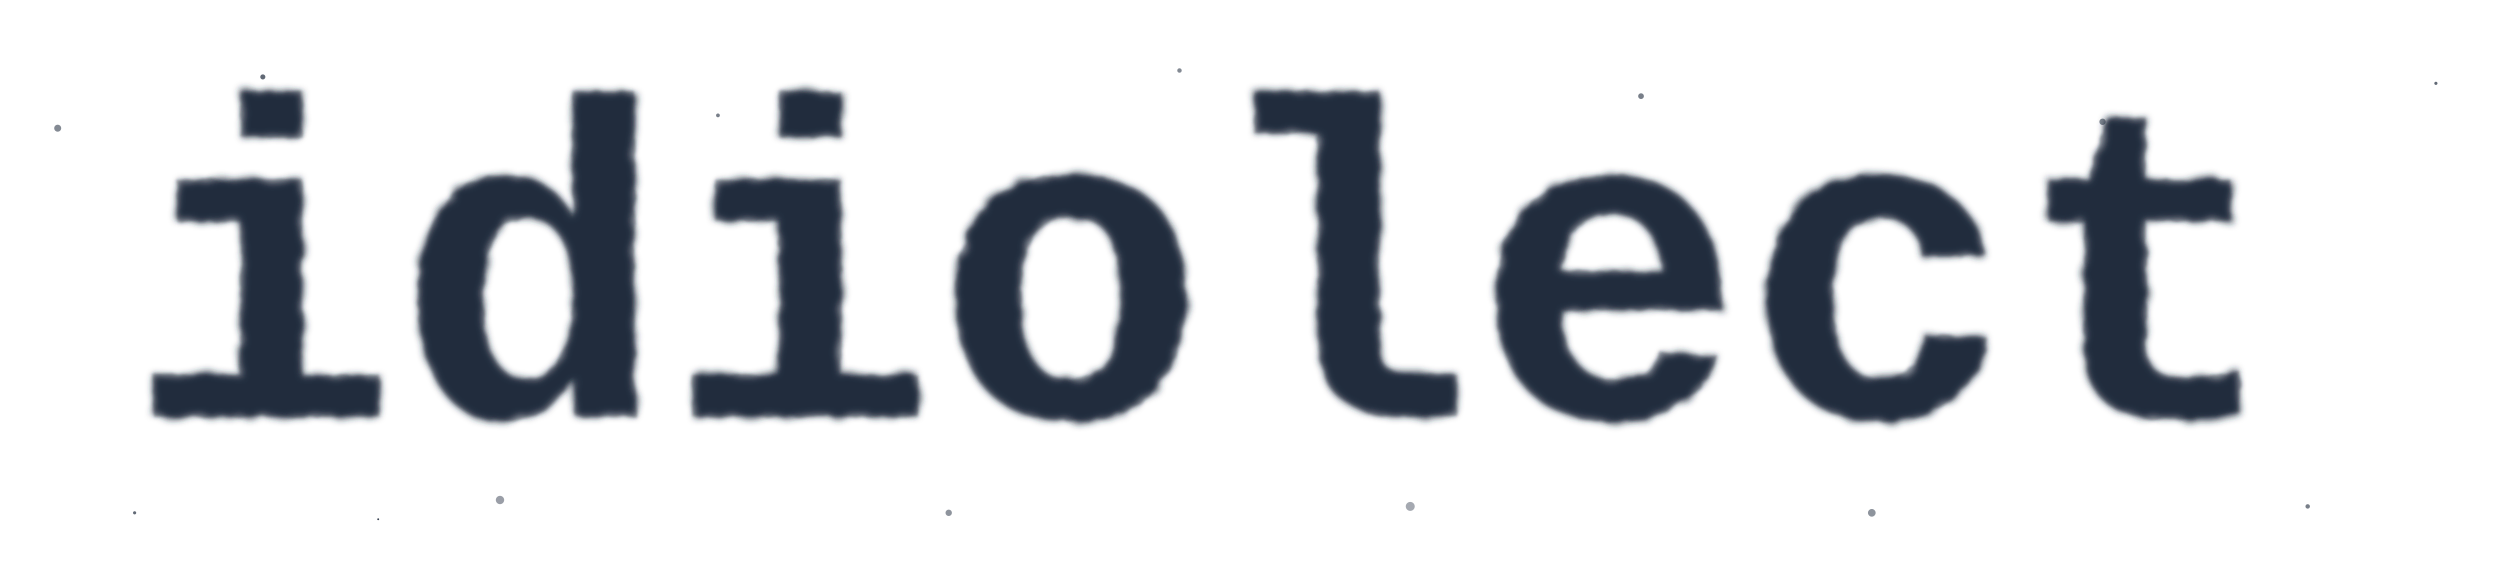
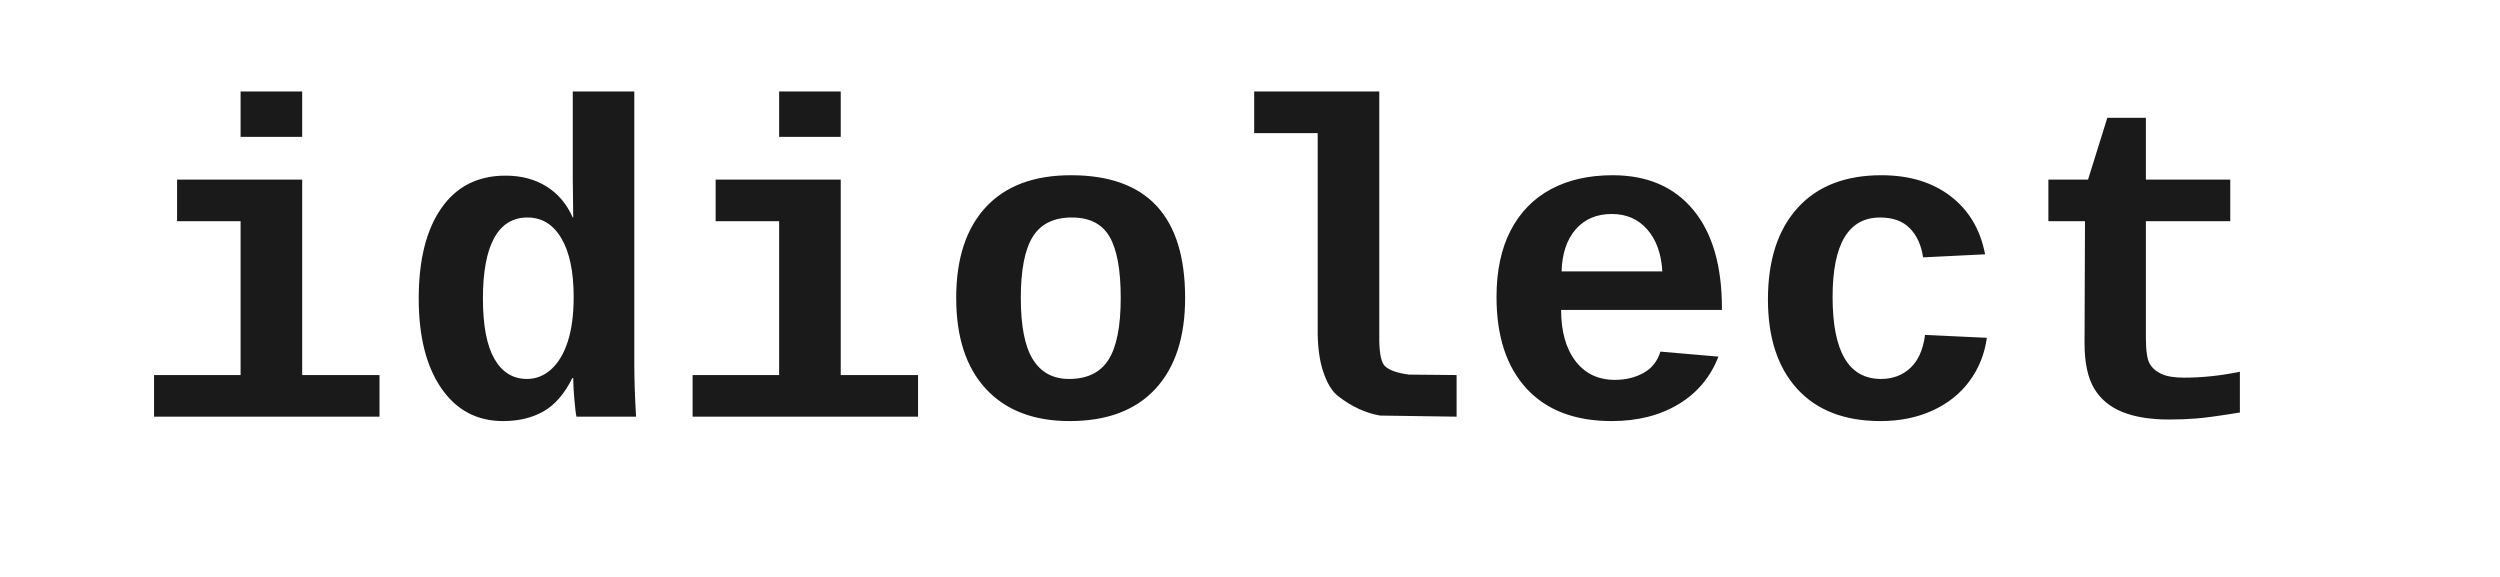
<svg xmlns="http://www.w3.org/2000/svg" viewBox="0 0 780 180" width="780" height="180" role="img" aria-label="idiolect">
-   <defs>
-     <filter id="worn-primary" x="-4%" y="-20%" width="108%" height="140%">
-       <feTurbulence type="fractalNoise" baseFrequency="0.15" numOctaves="2" seed="7" result="noise" />
-       <feDisplacementMap in="SourceGraphic" in2="noise" scale="3.5" result="warped" />
-       <feGaussianBlur in="warped" stdDeviation="1.2" />
-     </filter>
-     <filter id="worn-overlay" x="-4%" y="-20%" width="108%" height="140%">
-       <feTurbulence type="fractalNoise" baseFrequency="0.22" numOctaves="2" seed="17" result="noise" />
-       <feDisplacementMap in="SourceGraphic" in2="noise" scale="2" result="warped" />
-       <feGaussianBlur in="warped" stdDeviation="0.6" />
-     </filter>
-   </defs>
-   <g filter="url(#worn-primary)" opacity="0.92">
-     <text x="40" y="130" font-family="'Courier New', 'Courier Prime', 'IBM Plex Mono', Courier, monospace" font-weight="900" font-size="140" fill="#1e293b">idiolect</text>
-   </g>
-   <g filter="url(#worn-overlay)" opacity="0.4">
-     <text x="40" y="130" font-family="'Courier New', 'Courier Prime', 'IBM Plex Mono', Courier, monospace" font-weight="900" font-size="140" fill="#0f172a">idiolect</text>
-   </g>
-   <g fill="#1e293b">
-     <circle cx="18" cy="40" r="1.1" opacity="0.55" />
-     <circle cx="82" cy="24" r="0.8" opacity="0.7" />
-     <circle cx="156" cy="156" r="1.3" opacity="0.45" />
-     <circle cx="224" cy="36" r="0.6" opacity="0.6" />
-     <circle cx="296" cy="160" r="1.0" opacity="0.5" />
-     <circle cx="368" cy="22" r="0.7" opacity="0.55" />
-     <circle cx="440" cy="158" r="1.4" opacity="0.4" />
-     <circle cx="512" cy="30" r="0.9" opacity="0.6" />
-     <circle cx="584" cy="160" r="1.2" opacity="0.5" />
-     <circle cx="656" cy="38" r="1.0" opacity="0.55" />
-     <circle cx="720" cy="158" r="0.7" opacity="0.6" />
-     <circle cx="760" cy="26" r="0.5" opacity="0.7" />
-     <circle cx="42" cy="160" r="0.5" opacity="0.7" />
-     <circle cx="118" cy="162" r="0.3" opacity="0.9" />
-   </g>
+   <text x="40" y="130" font-family="'Courier New', 'Courier Prime', 'IBM Plex Mono', Courier, monospace" font-weight="900" font-size="140" fill="#1a1a1a">idiolect</text>
</svg>
